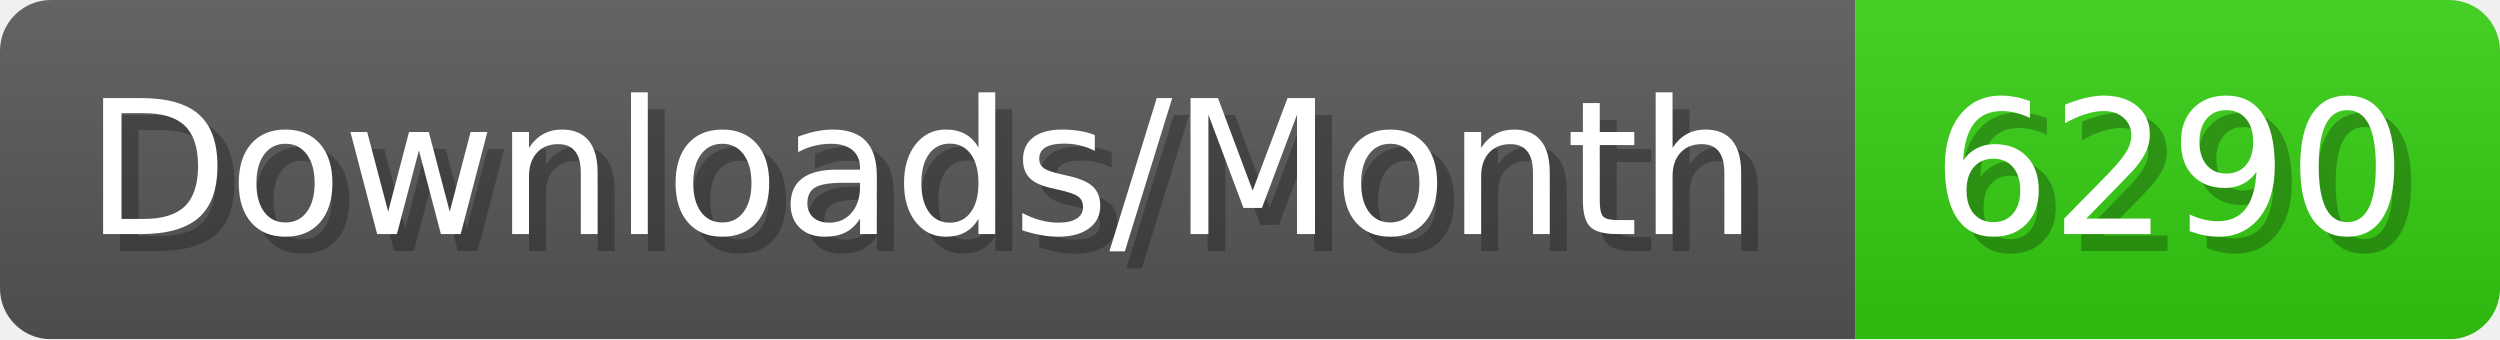
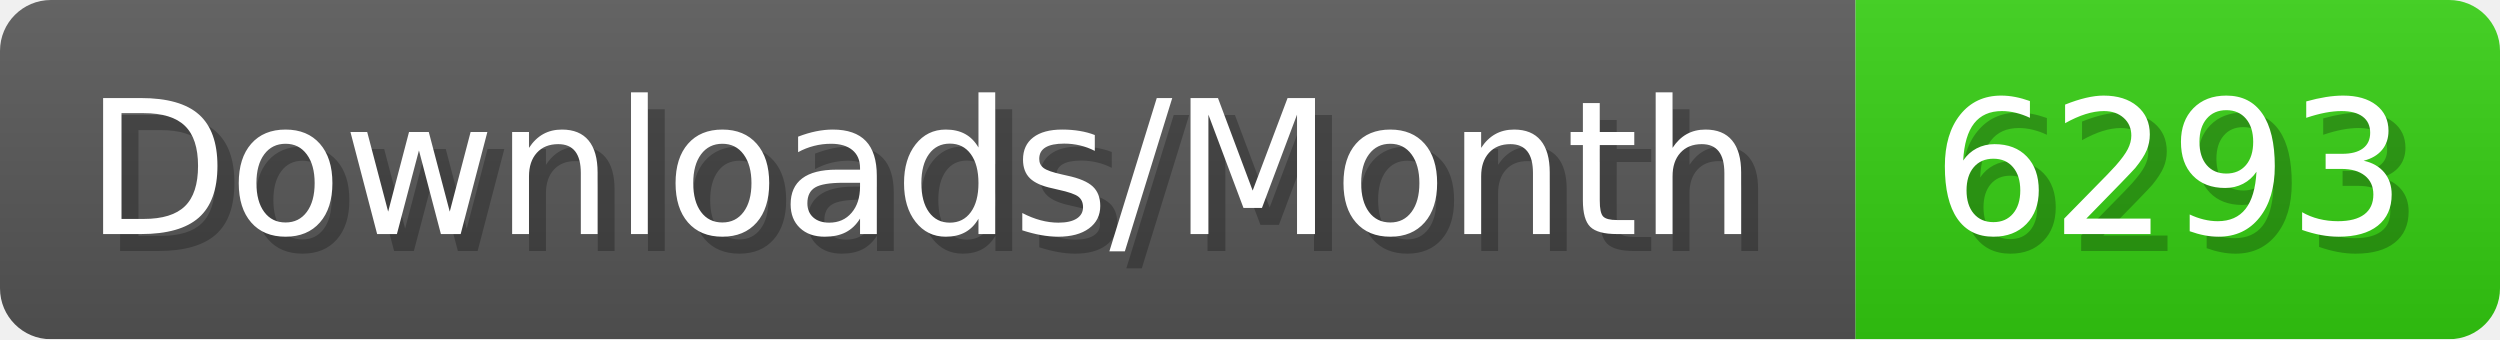
- <svg xmlns="http://www.w3.org/2000/svg" width="147.4" height="20" viewBox="0 0 1474 200" role="img" aria-label="Downloads/Month: 6290">
+ <svg xmlns="http://www.w3.org/2000/svg" width="147.4" height="20" viewBox="0 0 1474 200" role="img" aria-label="Downloads/Month: 6293">
  <linearGradient id="YlXUI" x2="0" y2="100%">
    <stop offset="0" stop-opacity=".1" stop-color="#EEE" />
    <stop offset="1" stop-opacity=".1" />
  </linearGradient>
  <mask id="JHhop">
    <rect width="1474" height="200" rx="30" fill="#FFF" />
  </mask>
  <g mask="url(#JHhop)">
    <rect width="1094" height="200" fill="#555" />
    <rect width="380" height="200" fill="#3C1" x="1094" />
    <rect width="1474" height="200" fill="url(#YlXUI)" />
  </g>
  <g aria-hidden="true" fill="#fff" text-anchor="start" font-family="Verdana,DejaVu Sans,sans-serif" font-size="110">
    <text x="60" y="148" textLength="994" fill="#000" opacity="0.25">Downloads/Month</text>
    <text x="50" y="138" textLength="994">Downloads/Month</text>
-     <text x="1149" y="148" textLength="280" fill="#000" opacity="0.25">6290</text>
-     <text x="1139" y="138" textLength="280">6290</text>
+     <text x="1149" y="148" textLength="280" fill="#000" opacity="0.25">6293</text>
+     <text x="1139" y="138" textLength="280">6293</text>
  </g>
</svg>
